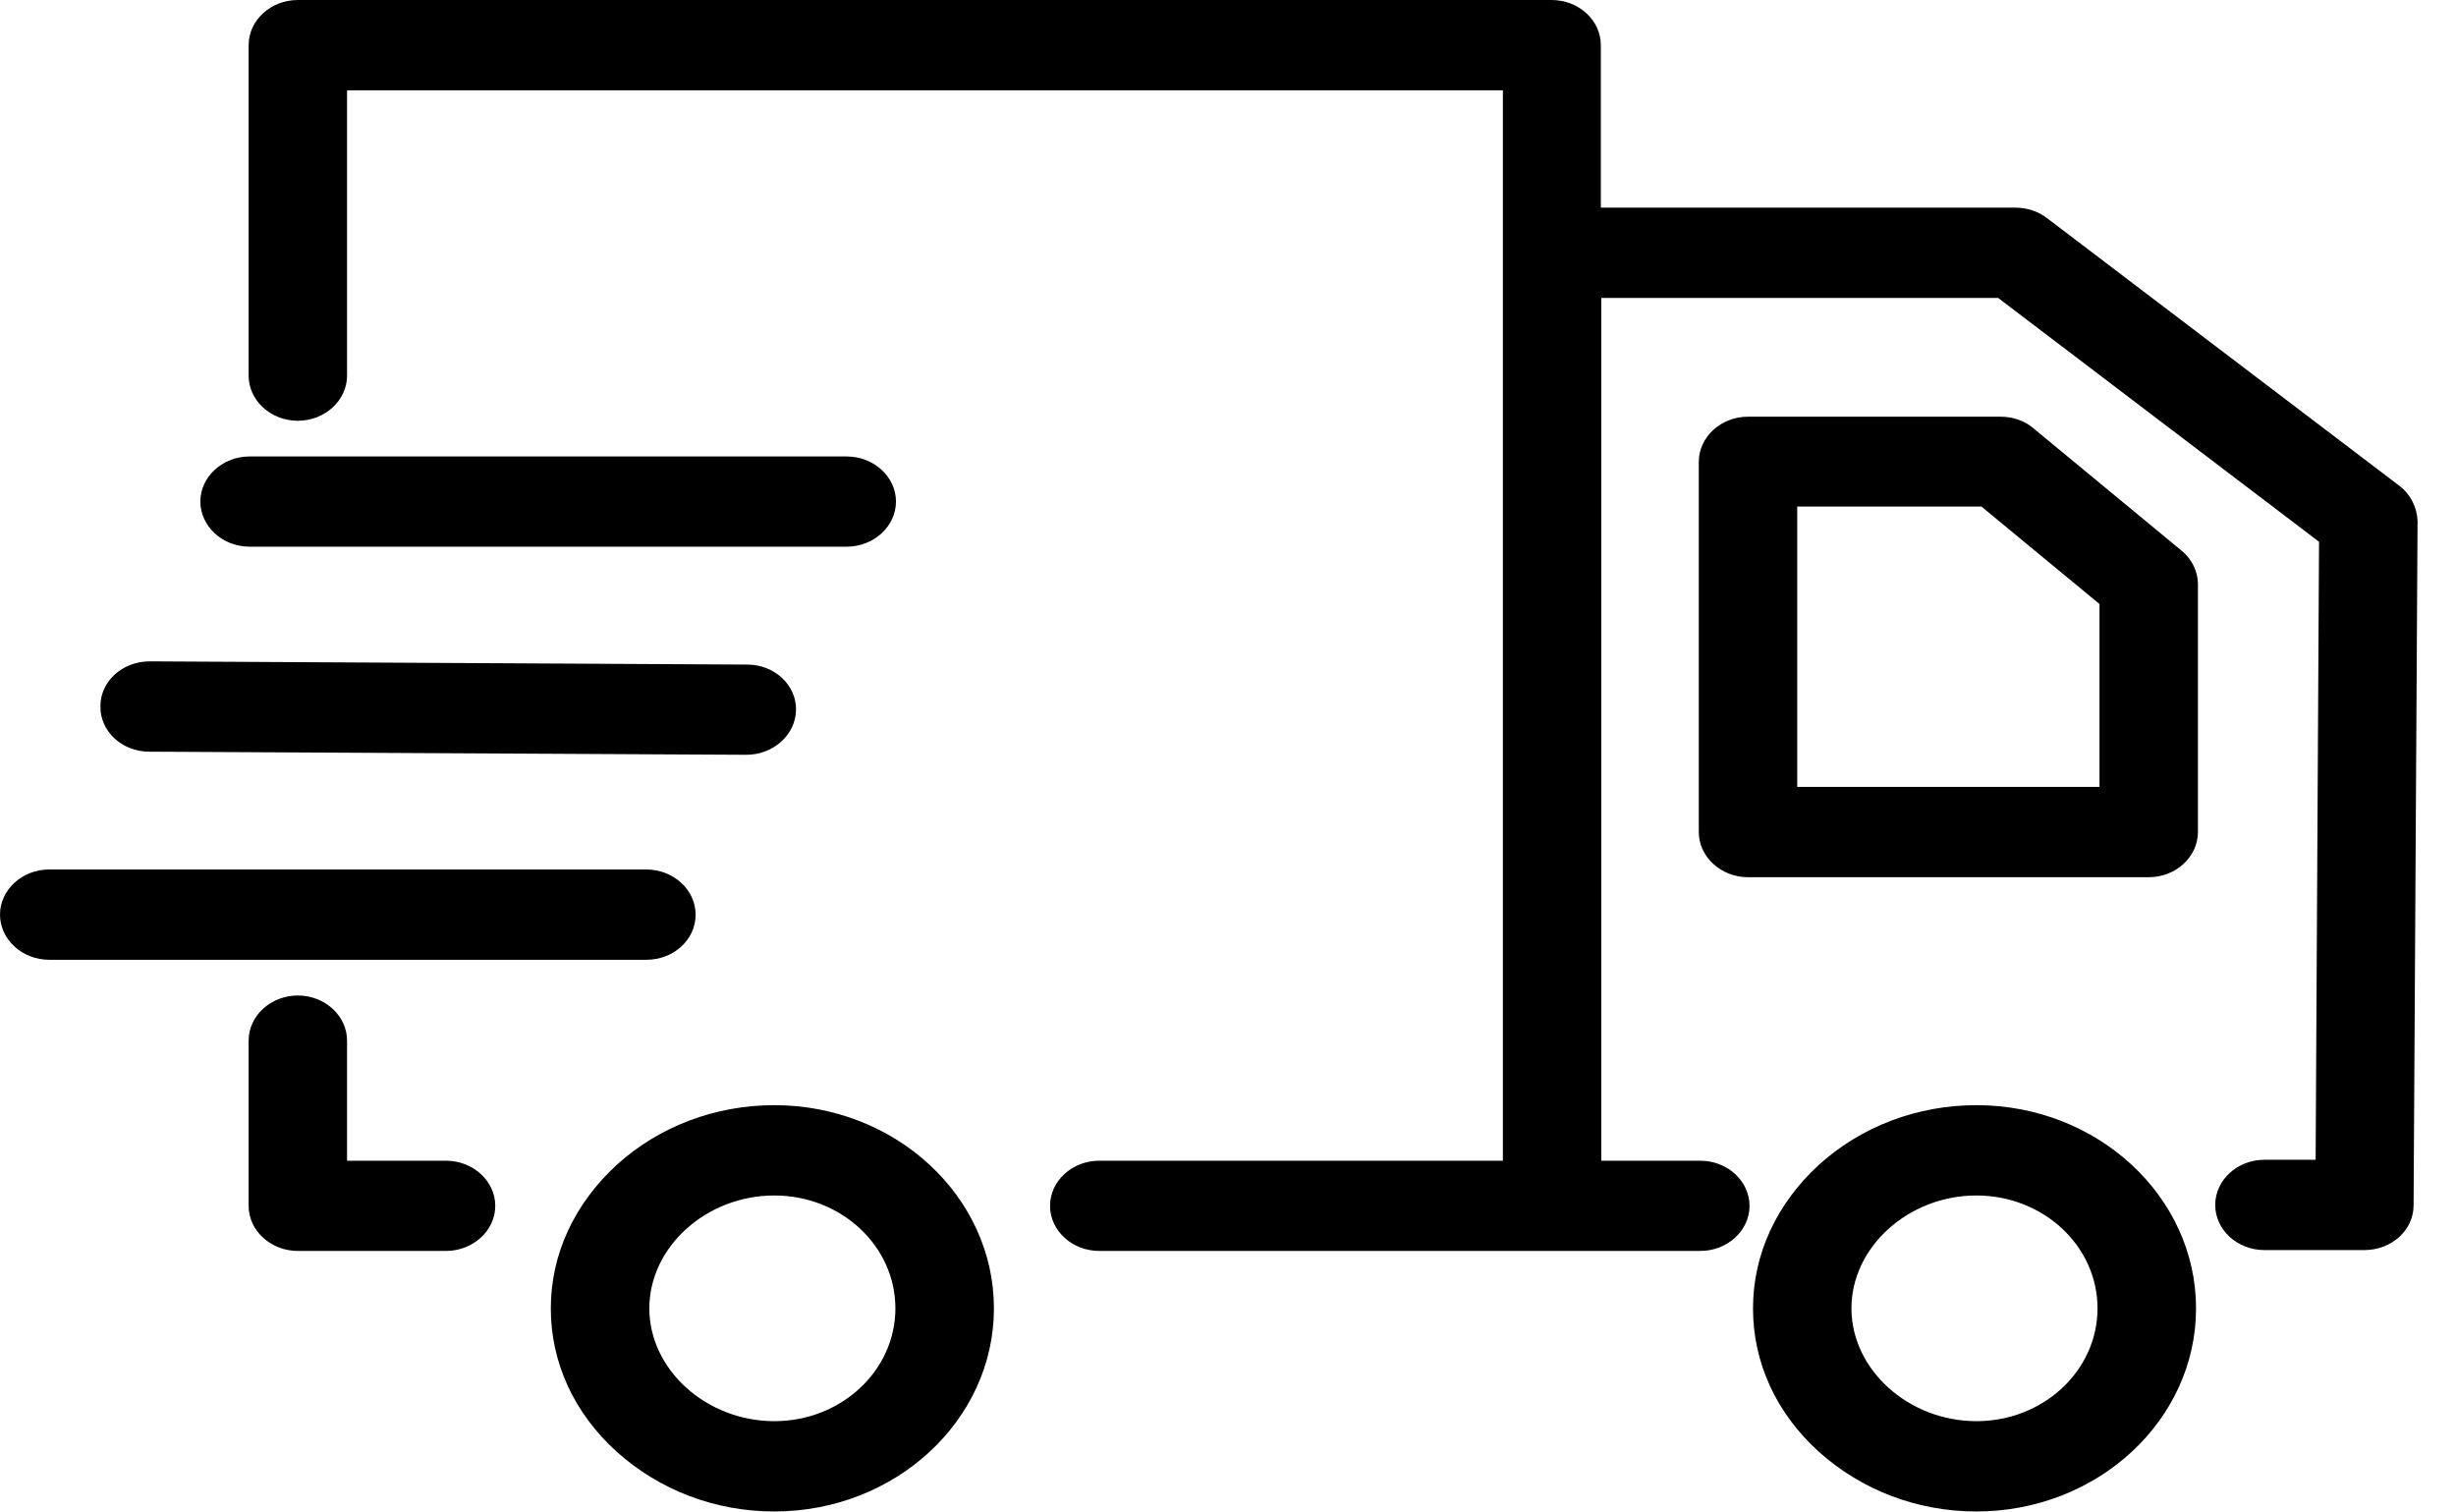
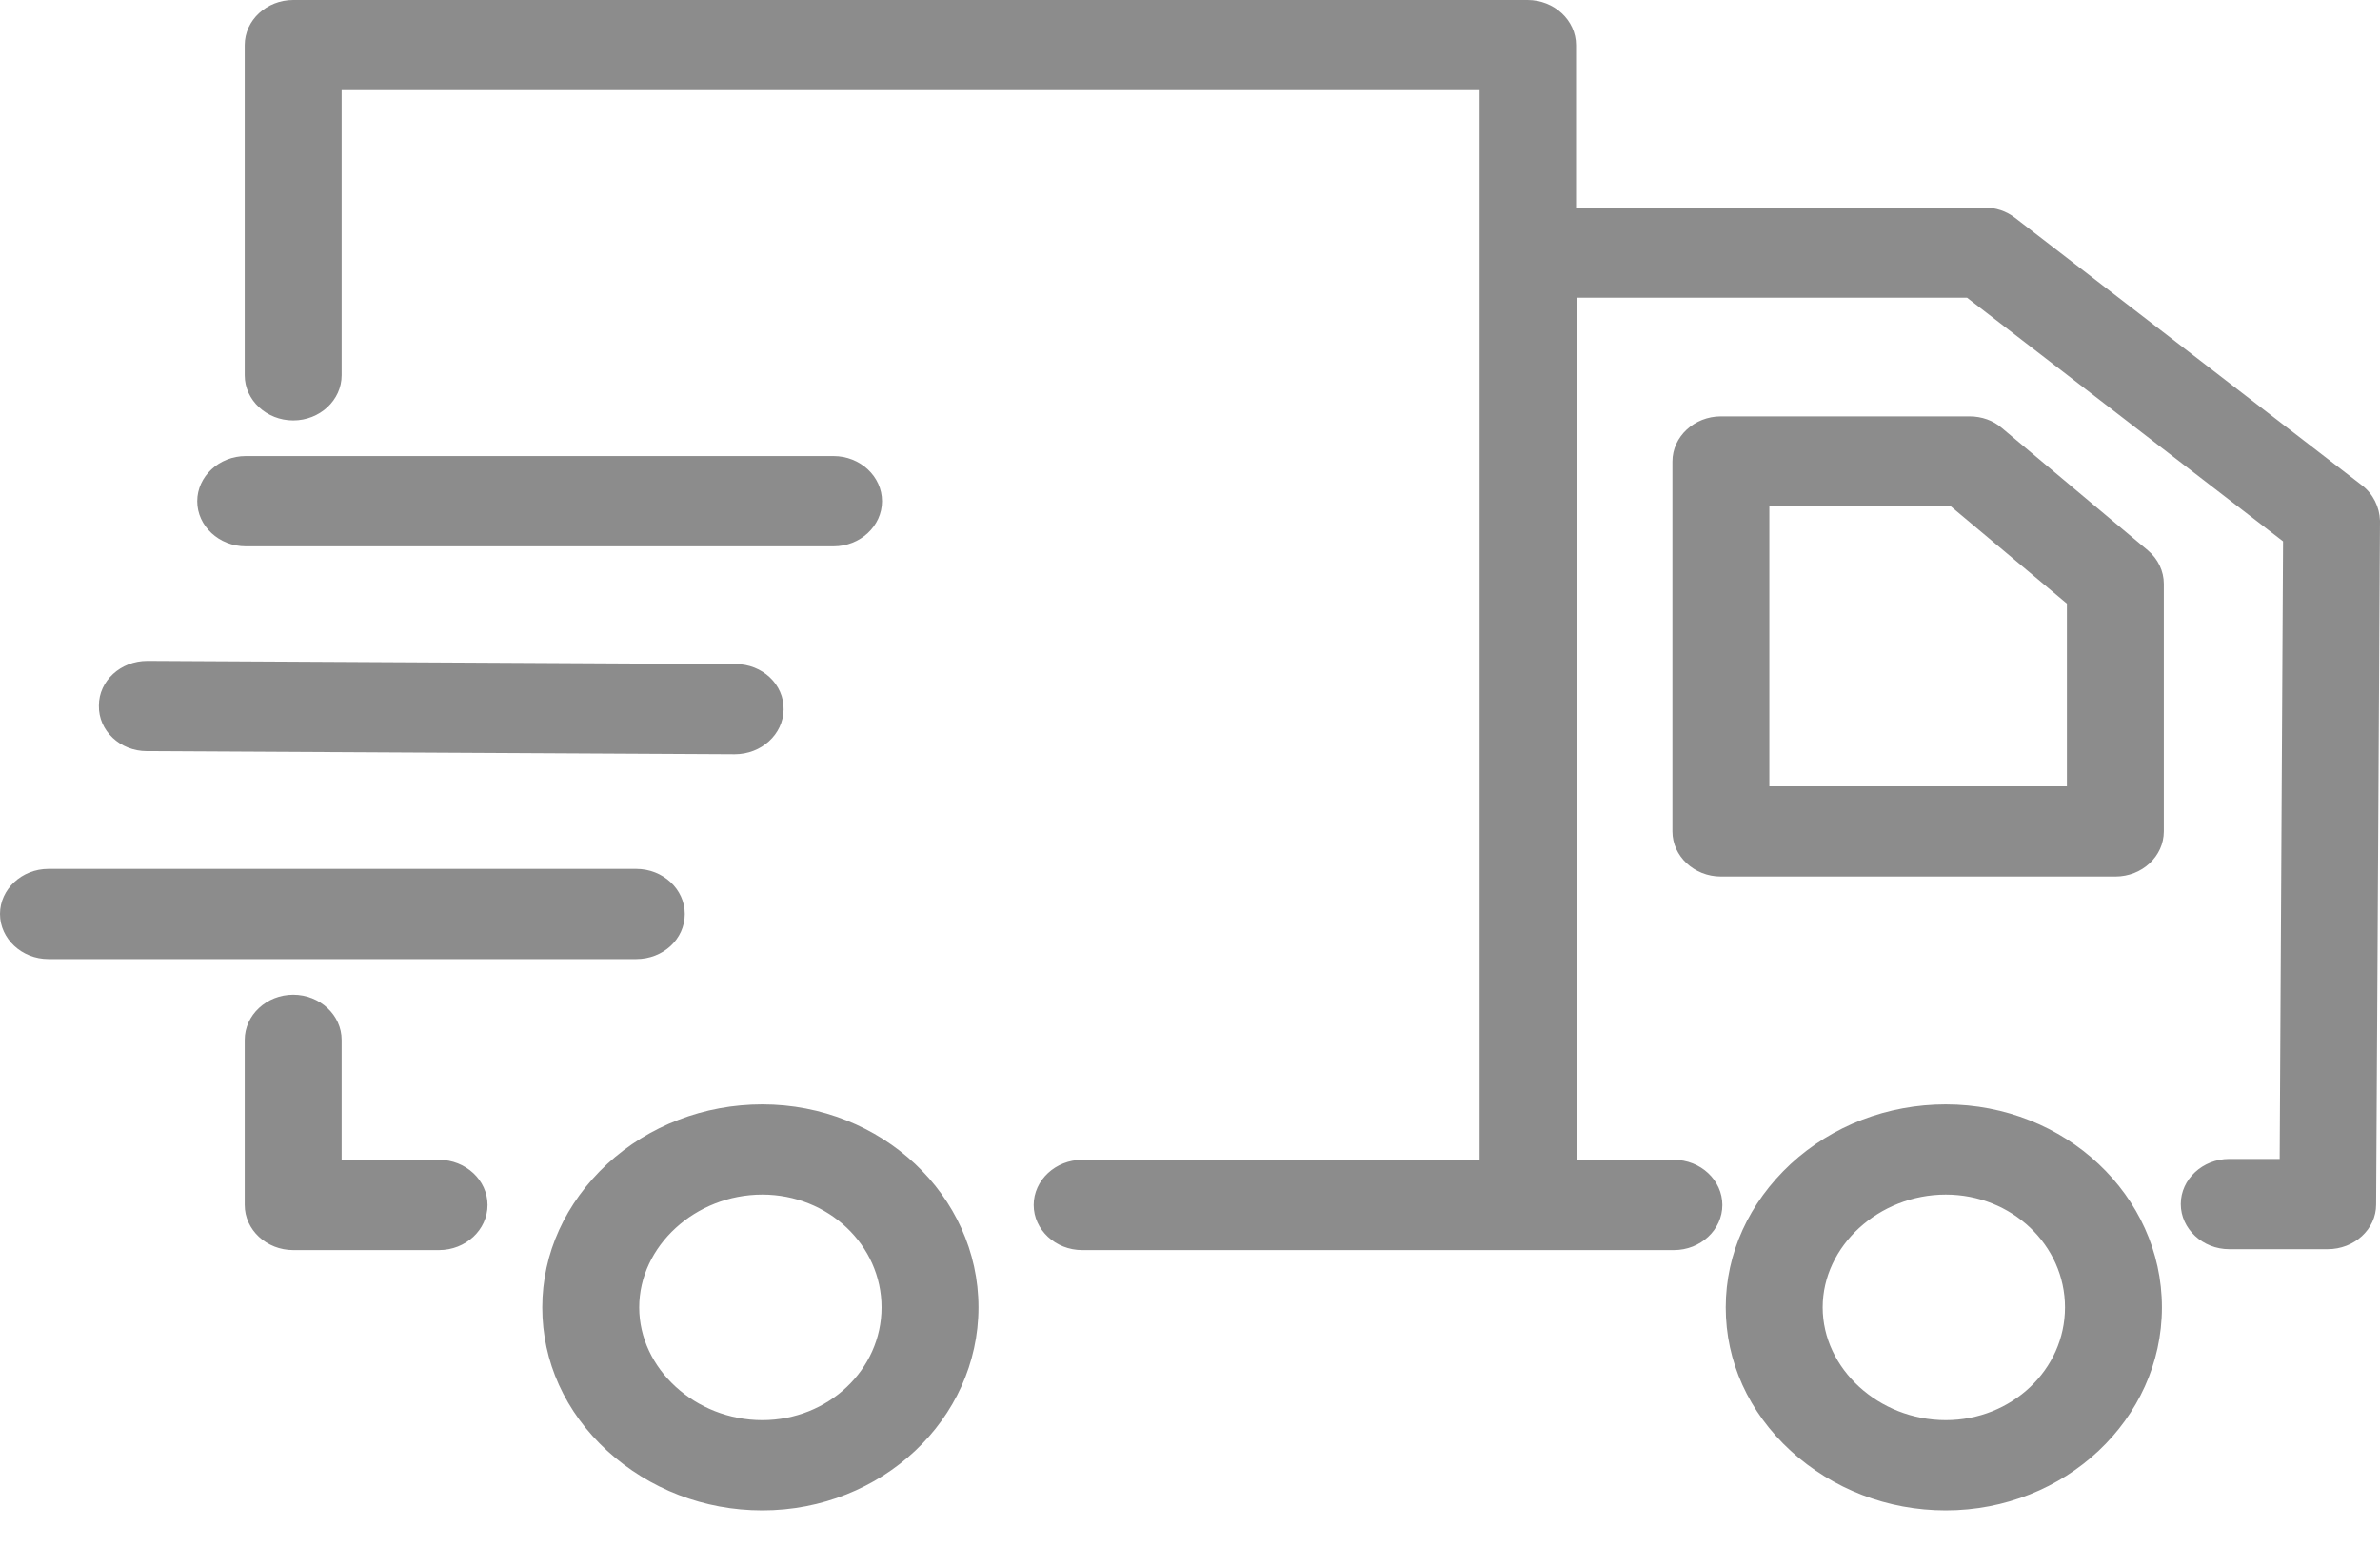
- <svg xmlns="http://www.w3.org/2000/svg" width="26" height="16" viewBox="0 0 26 16">
-   <path d="M20.923 11.699C20.298 11.699 19.704 11.924 19.256 12.33C18.808 12.741 18.558 13.276 18.558 13.85C18.558 14.423 18.802 14.958 19.256 15.369C19.709 15.775 20.298 16 20.923 16C22.205 16 23.248 15.035 23.248 13.85C23.248 12.664 22.205 11.699 20.923 11.699ZM20.923 15.044C20.204 15.044 19.6 14.499 19.6 13.85C19.6 13.2 20.204 12.655 20.923 12.655C21.632 12.655 22.205 13.19 22.205 13.85C22.205 14.509 21.632 15.044 20.923 15.044ZM21.528 4.535C21.434 4.454 21.309 4.411 21.179 4.411H18.505C18.219 4.411 17.984 4.626 17.984 4.889V8.808C17.984 9.07 18.219 9.286 18.505 9.286H22.747C23.034 9.286 23.268 9.07 23.268 8.808V6.184C23.268 6.05 23.206 5.921 23.096 5.83L21.528 4.535ZM22.226 8.33H19.026V5.362H20.976L22.226 6.394V8.33ZM8.197 11.699C7.572 11.699 6.978 11.924 6.53 12.33C6.082 12.741 5.831 13.276 5.831 13.85C5.831 14.423 6.076 14.958 6.53 15.369C6.983 15.775 7.572 16 8.197 16C9.479 16 10.522 15.035 10.522 13.85C10.522 12.664 9.479 11.699 8.197 11.699ZM8.197 15.044C7.478 15.044 6.874 14.499 6.874 13.85C6.874 13.2 7.478 12.655 8.197 12.655C8.906 12.655 9.479 13.19 9.479 13.85C9.479 14.509 8.906 15.044 8.197 15.044ZM4.721 12.287H3.674V11.015C3.674 10.753 3.439 10.538 3.153 10.538C2.866 10.538 2.632 10.753 2.632 11.015V12.765C2.632 13.027 2.866 13.242 3.153 13.242H4.721C5.008 13.242 5.243 13.027 5.243 12.765C5.243 12.502 5.008 12.287 4.721 12.287ZM7.364 9.682C7.364 9.419 7.129 9.204 6.842 9.204H0.521C0.235 9.204 0 9.419 0 9.682C0 9.945 0.235 10.16 0.521 10.16H6.842C7.129 10.16 7.364 9.95 7.364 9.682ZM1.579 7.957L7.9 7.99C8.187 7.99 8.421 7.78 8.427 7.517C8.432 7.25 8.197 7.035 7.911 7.035L1.589 7.001C1.584 7.001 1.584 7.001 1.584 7.001C1.298 7.001 1.063 7.211 1.063 7.474C1.058 7.742 1.292 7.957 1.579 7.957ZM2.642 5.787H8.963C9.25 5.787 9.485 5.572 9.485 5.309C9.485 5.047 9.25 4.832 8.963 4.832H2.642C2.356 4.832 2.121 5.047 2.121 5.309C2.121 5.572 2.356 5.787 2.642 5.787ZM25.4 5.142L21.669 2.308C21.575 2.237 21.46 2.198 21.335 2.198H16.947V0.478C16.947 0.215 16.713 0 16.426 0H3.153C2.866 0 2.632 0.215 2.632 0.478V3.976C2.632 4.239 2.866 4.454 3.153 4.454C3.439 4.454 3.674 4.239 3.674 3.976V0.956H15.91V12.287H11.637C11.35 12.287 11.116 12.502 11.116 12.765C11.116 13.027 11.35 13.242 11.637 13.242H18C18.287 13.242 18.521 13.027 18.521 12.765C18.521 12.502 18.287 12.287 18 12.287H16.952V3.154H21.153L24.55 5.735L24.514 12.277H23.972C23.685 12.277 23.451 12.492 23.451 12.755C23.451 13.018 23.685 13.233 23.972 13.233H25.03C25.317 13.233 25.551 13.023 25.551 12.76L25.593 5.515C25.587 5.372 25.52 5.233 25.4 5.142Z" />
+ <svg xmlns="http://www.w3.org/2000/svg" width="40" height="26" viewBox="0 0 40 26" fill="none">
+   <path d="M32.702 18.561C31.725 18.561 30.796 18.917 30.096 19.562C29.395 20.214 29.004 21.063 29.004 21.973C29.004 22.883 29.387 23.732 30.096 24.384C30.804 25.028 31.725 25.385 32.702 25.385C34.706 25.385 36.335 23.853 36.335 21.973C36.335 20.092 34.706 18.561 32.702 18.561ZM32.702 23.868C31.578 23.868 30.633 23.004 30.633 21.973C30.633 20.942 31.578 20.077 32.702 20.077C33.81 20.077 34.706 20.926 34.706 21.973C34.706 23.019 33.81 23.868 32.702 23.868ZM33.647 7.195C33.5 7.066 33.305 6.998 33.101 6.998H28.923C28.475 6.998 28.108 7.339 28.108 7.756V13.974C28.108 14.391 28.475 14.732 28.923 14.732H35.553C36.001 14.732 36.367 14.391 36.367 13.974V9.811C36.367 9.599 36.27 9.394 36.099 9.25L33.647 7.195ZM34.738 13.216H29.737V8.507H32.783L34.738 10.145V13.216ZM12.812 18.561C11.835 18.561 10.906 18.917 10.206 19.562C9.505 20.214 9.114 21.063 9.114 21.973C9.114 22.883 9.497 23.732 10.206 24.384C10.914 25.028 11.835 25.385 12.812 25.385C14.816 25.385 16.445 23.853 16.445 21.973C16.445 20.092 14.816 18.561 12.812 18.561ZM12.812 23.868C11.688 23.868 10.743 23.004 10.743 21.973C10.743 20.942 11.688 20.077 12.812 20.077C13.92 20.077 14.816 20.926 14.816 21.973C14.816 23.019 13.92 23.868 12.812 23.868ZM7.379 19.493H5.742V17.477C5.742 17.06 5.376 16.718 4.928 16.718C4.48 16.718 4.113 17.06 4.113 17.477V20.252C4.113 20.669 4.48 21.01 4.928 21.01H7.379C7.827 21.01 8.194 20.669 8.194 20.252C8.194 19.835 7.827 19.493 7.379 19.493ZM11.509 15.361C11.509 14.944 11.142 14.603 10.694 14.603H0.814C0.367 14.603 0 14.944 0 15.361C0 15.778 0.367 16.119 0.814 16.119H10.694C11.142 16.119 11.509 15.786 11.509 15.361ZM2.468 12.624L12.348 12.677C12.796 12.677 13.162 12.344 13.17 11.927C13.179 11.502 12.812 11.161 12.364 11.161L2.484 11.108C2.476 11.108 2.476 11.108 2.476 11.108C2.028 11.108 1.662 11.441 1.662 11.858C1.653 12.283 2.02 12.624 2.468 12.624ZM4.13 9.182H14.009C14.457 9.182 14.824 8.841 14.824 8.424C14.824 8.007 14.457 7.665 14.009 7.665H4.13C3.682 7.665 3.315 8.007 3.315 8.424C3.315 8.841 3.682 9.182 4.13 9.182ZM39.699 8.158L33.867 3.662C33.72 3.548 33.541 3.488 33.346 3.488H26.488V0.758C26.488 0.341 26.121 0 25.673 0H4.928C4.48 0 4.113 0.341 4.113 0.758V6.308C4.113 6.725 4.48 7.066 4.928 7.066C5.376 7.066 5.742 6.725 5.742 6.308V1.516H24.867V19.493H18.188C17.74 19.493 17.373 19.835 17.373 20.252C17.373 20.669 17.74 21.01 18.188 21.01H28.133C28.581 21.01 28.947 20.669 28.947 20.252C28.947 19.835 28.581 19.493 28.133 19.493H26.496V5.004H33.06L38.371 9.098L38.314 19.478H37.467C37.019 19.478 36.652 19.819 36.652 20.236C36.652 20.653 37.019 20.995 37.467 20.995H39.12C39.568 20.995 39.935 20.661 39.935 20.244L40 8.75C39.992 8.522 39.886 8.302 39.699 8.158Z" fill="#8C8C8C" />
</svg>
